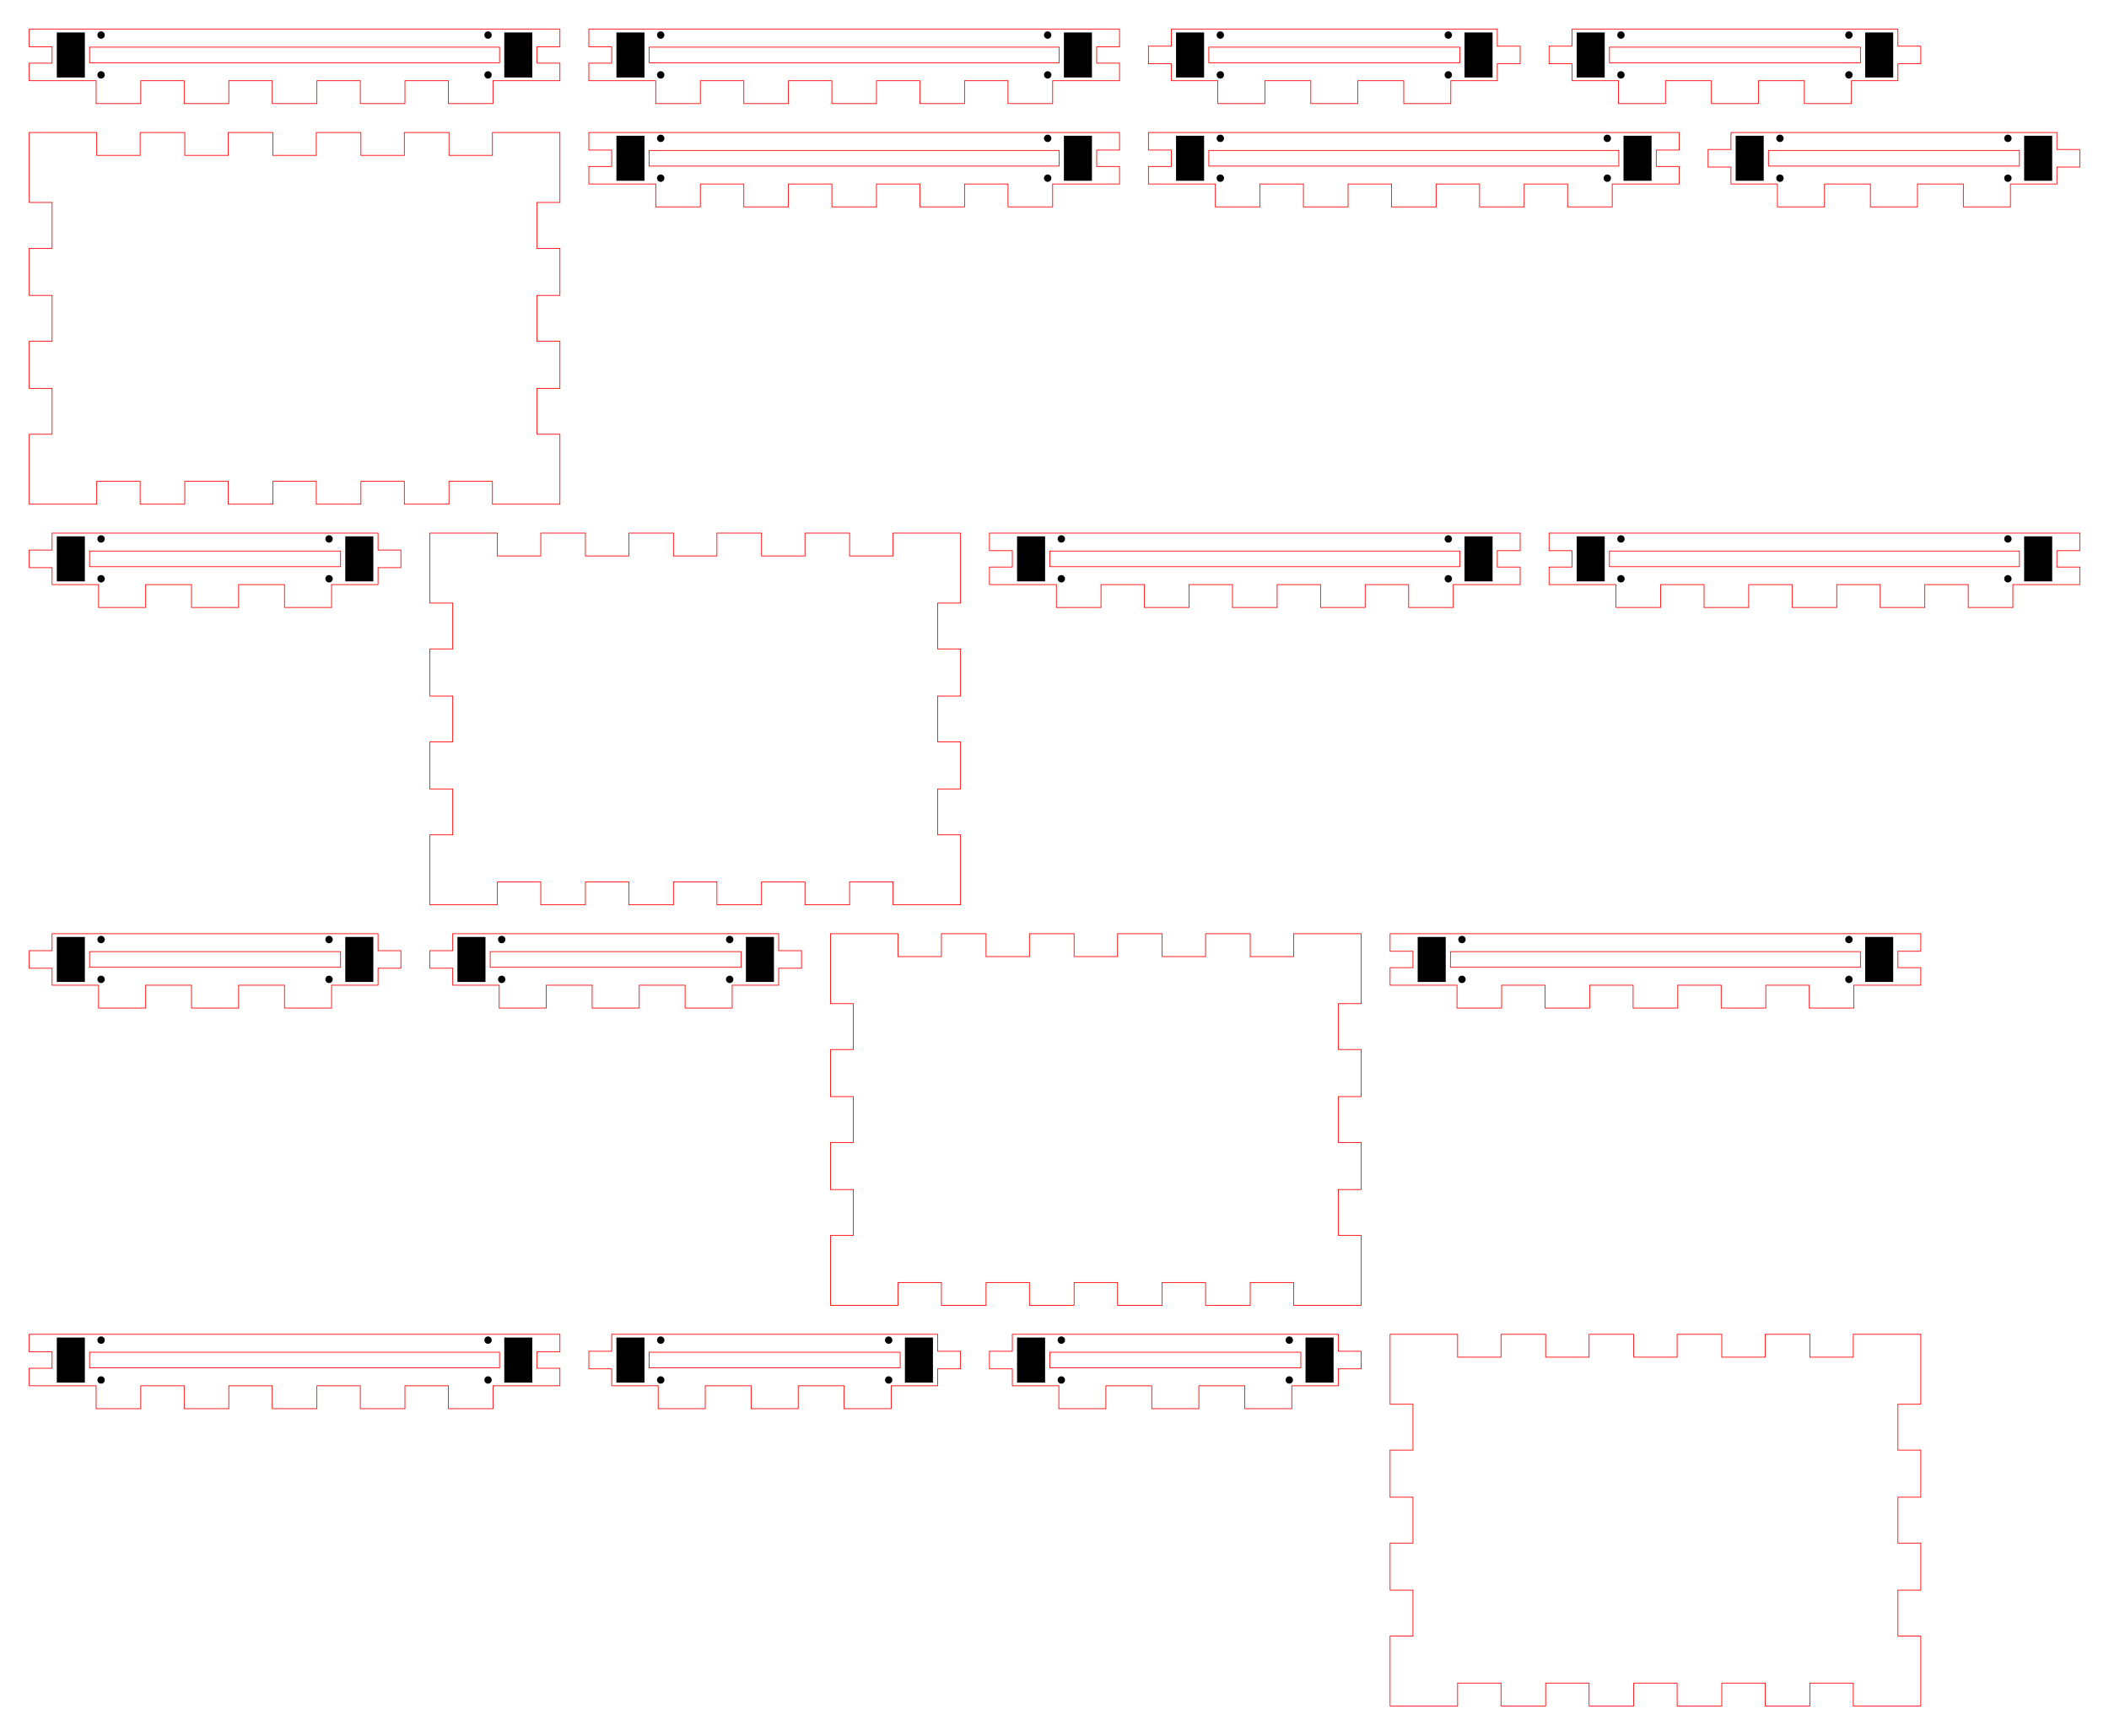
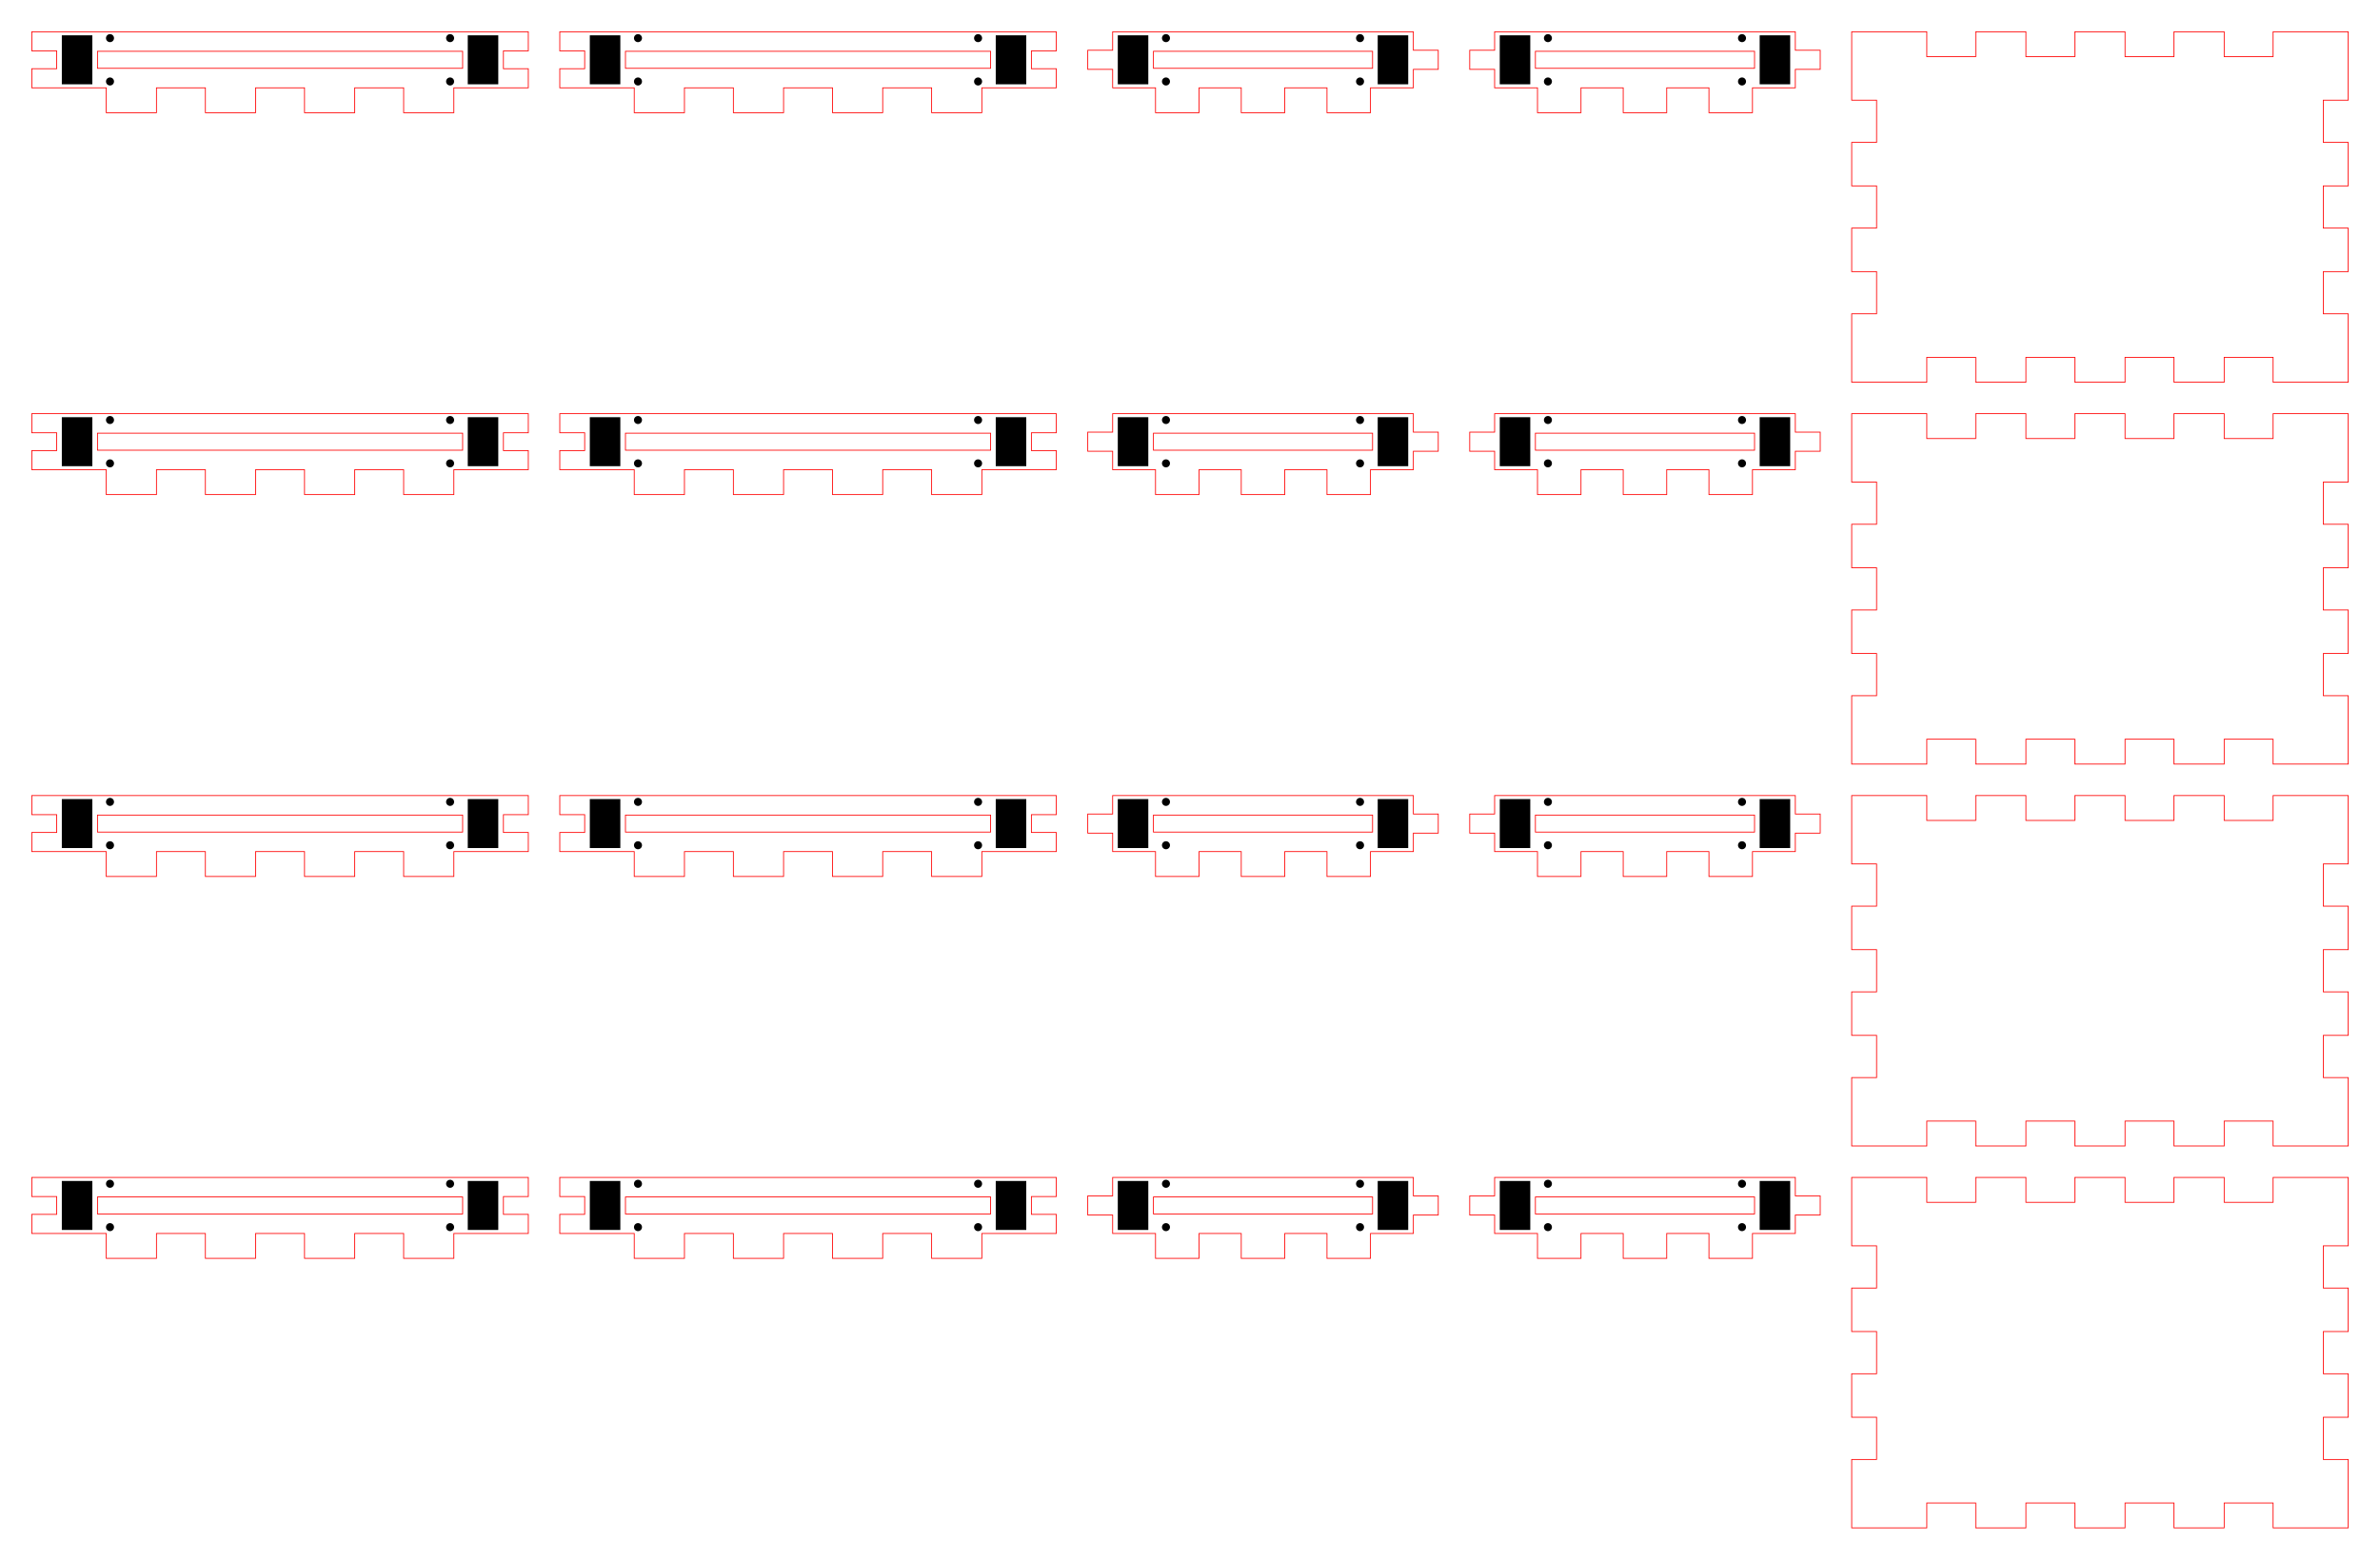
- <svg xmlns="http://www.w3.org/2000/svg" width="285.828mm" height="235.184mm" viewBox="0 0 285.828 235.184">
+ <svg xmlns="http://www.w3.org/2000/svg" width="296.413mm" height="194.284mm" viewBox="0 0 296.413 194.284">
  <g id="RASTER" class="layer-raster" fill="#000000" fill-rule="nonzero" stroke="none">
    <g class="piece" data-piece="crate-CRUMBLE-front">
      <path d="M7.7 4.4L11.5 4.4L11.5 10.5L7.7 10.5Z" />
-       <path d="M68.344 4.4L72.144 4.4L72.144 10.5L68.344 10.5Z" />
+       <path d="M58.257 4.4L62.057 4.4L62.057 10.5L58.257 10.5Z" />
      <circle cx="13.7" cy="4.75" r="0.5" />
-       <circle cx="66.144" cy="4.75" r="0.5" />
+       <circle cx="56.057" cy="4.75" r="0.5" />
      <circle cx="13.7" cy="10.15" r="0.5" />
-       <circle cx="66.144" cy="10.15" r="0.5" />
+       <circle cx="56.057" cy="10.15" r="0.5" />
    </g>
    <g class="piece" data-piece="crate-CRUMBLE-back">
-       <path d="M83.544 4.4L87.344 4.4L87.344 10.5L83.544 10.5Z" />
-       <path d="M144.188 4.4L147.988 4.4L147.988 10.5L144.188 10.5Z" />
-       <circle cx="89.544" cy="4.75" r="0.5" />
-       <circle cx="141.988" cy="4.75" r="0.5" />
-       <circle cx="89.544" cy="10.15" r="0.5" />
-       <circle cx="141.988" cy="10.15" r="0.5" />
+       <path d="M73.457 4.4L77.257 4.4L77.257 10.5L73.457 10.5Z" />
+       <path d="M124.014 4.4L127.814 4.4L127.814 10.5L124.014 10.5Z" />
+       <circle cx="79.457" cy="4.75" r="0.5" />
+       <circle cx="121.814" cy="4.75" r="0.5" />
+       <circle cx="79.457" cy="10.15" r="0.5" />
+       <circle cx="121.814" cy="10.15" r="0.5" />
    </g>
    <g class="piece" data-piece="crate-CRUMBLE-side-1">
-       <path d="M159.388 4.4L163.188 4.4L163.188 10.5L159.388 10.5Z" />
-       <path d="M198.484 4.4L202.284 4.4L202.284 10.5L198.484 10.5Z" />
-       <circle cx="165.388" cy="4.75" r="0.5" />
-       <circle cx="196.284" cy="4.75" r="0.5" />
-       <circle cx="165.388" cy="10.15" r="0.5" />
-       <circle cx="196.284" cy="10.15" r="0.5" />
+       <path d="M139.214 4.4L143.014 4.4L143.014 10.5L139.214 10.5Z" />
+       <path d="M171.585 4.4L175.385 4.4L175.385 10.5L171.585 10.5Z" />
+       <circle cx="145.214" cy="4.75" r="0.5" />
+       <circle cx="169.385" cy="4.75" r="0.5" />
+       <circle cx="145.214" cy="10.15" r="0.5" />
+       <circle cx="169.385" cy="10.15" r="0.5" />
    </g>
    <g class="piece" data-piece="crate-CRUMBLE-side-2">
-       <path d="M213.684 4.4L217.484 4.4L217.484 10.5L213.684 10.5Z" />
-       <path d="M252.78 4.4L256.58 4.4L256.58 10.5L252.78 10.5Z" />
-       <circle cx="219.684" cy="4.75" r="0.5" />
-       <circle cx="250.58" cy="4.75" r="0.5" />
-       <circle cx="219.684" cy="10.15" r="0.5" />
-       <circle cx="250.58" cy="10.15" r="0.5" />
+       <path d="M186.785 4.4L190.585 4.4L190.585 10.5L186.785 10.5Z" />
+       <path d="M219.156 4.4L222.956 4.4L222.956 10.5L219.156 10.5Z" />
+       <circle cx="192.785" cy="4.75" r="0.5" />
+       <circle cx="216.956" cy="4.75" r="0.5" />
+       <circle cx="192.785" cy="10.15" r="0.5" />
+       <circle cx="216.956" cy="10.15" r="0.5" />
    </g>
    <g class="piece" data-piece="crate-BISCOTTI-front">
-       <path d="M83.544 18.4L87.344 18.4L87.344 24.5L83.544 24.5Z" />
-       <path d="M144.188 18.4L147.988 18.4L147.988 24.5L144.188 24.5Z" />
-       <circle cx="89.544" cy="18.75" r="0.5" />
-       <circle cx="141.988" cy="18.75" r="0.5" />
-       <circle cx="89.544" cy="24.15" r="0.5" />
-       <circle cx="141.988" cy="24.15" r="0.5" />
+       <path d="M7.7 51.971L11.5 51.971L11.5 58.071L7.7 58.071Z" />
+       <path d="M58.257 51.971L62.057 51.971L62.057 58.071L58.257 58.071Z" />
+       <circle cx="13.7" cy="52.321" r="0.5" />
+       <circle cx="56.057" cy="52.321" r="0.5" />
+       <circle cx="13.7" cy="57.721" r="0.5" />
+       <circle cx="56.057" cy="57.721" r="0.5" />
    </g>
    <g class="piece" data-piece="crate-BISCOTTI-back">
-       <path d="M159.388 18.4L163.188 18.4L163.188 24.5L159.388 24.5Z" />
-       <path d="M220.032 18.4L223.832 18.4L223.832 24.5L220.032 24.5Z" />
-       <circle cx="165.388" cy="18.75" r="0.5" />
-       <circle cx="217.832" cy="18.75" r="0.5" />
-       <circle cx="165.388" cy="24.15" r="0.5" />
-       <circle cx="217.832" cy="24.15" r="0.5" />
+       <path d="M73.457 51.971L77.257 51.971L77.257 58.071L73.457 58.071Z" />
+       <path d="M124.014 51.971L127.814 51.971L127.814 58.071L124.014 58.071Z" />
+       <circle cx="79.457" cy="52.321" r="0.5" />
+       <circle cx="121.814" cy="52.321" r="0.5" />
+       <circle cx="79.457" cy="57.721" r="0.5" />
+       <circle cx="121.814" cy="57.721" r="0.5" />
    </g>
    <g class="piece" data-piece="crate-BISCOTTI-side-1">
-       <path d="M235.232 18.4L239.032 18.4L239.032 24.5L235.232 24.5Z" />
-       <path d="M274.328 18.4L278.128 18.4L278.128 24.5L274.328 24.5Z" />
-       <circle cx="241.232" cy="18.75" r="0.5" />
-       <circle cx="272.128" cy="18.75" r="0.5" />
-       <circle cx="241.232" cy="24.15" r="0.5" />
-       <circle cx="272.128" cy="24.15" r="0.5" />
+       <path d="M139.214 51.971L143.014 51.971L143.014 58.071L139.214 58.071Z" />
+       <path d="M171.585 51.971L175.385 51.971L175.385 58.071L171.585 58.071Z" />
+       <circle cx="145.214" cy="52.321" r="0.5" />
+       <circle cx="169.385" cy="52.321" r="0.5" />
+       <circle cx="145.214" cy="57.721" r="0.5" />
+       <circle cx="169.385" cy="57.721" r="0.5" />
    </g>
    <g class="piece" data-piece="crate-BISCOTTI-side-2">
-       <path d="M7.7 72.696L11.5 72.696L11.5 78.796L7.7 78.796Z" />
-       <path d="M46.796 72.696L50.596 72.696L50.596 78.796L46.796 78.796Z" />
-       <circle cx="13.7" cy="73.046" r="0.5" />
-       <circle cx="44.596" cy="73.046" r="0.5" />
-       <circle cx="13.7" cy="78.446" r="0.5" />
-       <circle cx="44.596" cy="78.446" r="0.5" />
+       <path d="M186.785 51.971L190.585 51.971L190.585 58.071L186.785 58.071Z" />
+       <path d="M219.156 51.971L222.956 51.971L222.956 58.071L219.156 58.071Z" />
+       <circle cx="192.785" cy="52.321" r="0.5" />
+       <circle cx="216.956" cy="52.321" r="0.5" />
+       <circle cx="192.785" cy="57.721" r="0.5" />
+       <circle cx="216.956" cy="57.721" r="0.5" />
    </g>
    <g class="piece" data-piece="crate-GINGERSNAP-front">
-       <path d="M137.84 72.696L141.64 72.696L141.64 78.796L137.84 78.796Z" />
-       <path d="M198.484 72.696L202.284 72.696L202.284 78.796L198.484 78.796Z" />
-       <circle cx="143.84" cy="73.046" r="0.5" />
-       <circle cx="196.284" cy="73.046" r="0.5" />
-       <circle cx="143.84" cy="78.446" r="0.5" />
-       <circle cx="196.284" cy="78.446" r="0.5" />
+       <path d="M7.7 99.542L11.5 99.542L11.5 105.642L7.7 105.642Z" />
+       <path d="M58.257 99.542L62.057 99.542L62.057 105.642L58.257 105.642Z" />
+       <circle cx="13.7" cy="99.892" r="0.5" />
+       <circle cx="56.057" cy="99.892" r="0.5" />
+       <circle cx="13.7" cy="105.292" r="0.5" />
+       <circle cx="56.057" cy="105.292" r="0.5" />
    </g>
    <g class="piece" data-piece="crate-GINGERSNAP-back">
-       <path d="M213.684 72.696L217.484 72.696L217.484 78.796L213.684 78.796Z" />
-       <path d="M274.328 72.696L278.128 72.696L278.128 78.796L274.328 78.796Z" />
-       <circle cx="219.684" cy="73.046" r="0.5" />
-       <circle cx="272.128" cy="73.046" r="0.5" />
-       <circle cx="219.684" cy="78.446" r="0.5" />
-       <circle cx="272.128" cy="78.446" r="0.5" />
+       <path d="M73.457 99.542L77.257 99.542L77.257 105.642L73.457 105.642Z" />
+       <path d="M124.014 99.542L127.814 99.542L127.814 105.642L124.014 105.642Z" />
+       <circle cx="79.457" cy="99.892" r="0.5" />
+       <circle cx="121.814" cy="99.892" r="0.5" />
+       <circle cx="79.457" cy="105.292" r="0.5" />
+       <circle cx="121.814" cy="105.292" r="0.5" />
    </g>
    <g class="piece" data-piece="crate-GINGERSNAP-side-1">
-       <path d="M7.7 126.992L11.5 126.992L11.5 133.092L7.7 133.092Z" />
-       <path d="M46.796 126.992L50.596 126.992L50.596 133.092L46.796 133.092Z" />
-       <circle cx="13.7" cy="127.342" r="0.5" />
-       <circle cx="44.596" cy="127.342" r="0.5" />
-       <circle cx="13.7" cy="132.742" r="0.5" />
-       <circle cx="44.596" cy="132.742" r="0.5" />
+       <path d="M139.214 99.542L143.014 99.542L143.014 105.642L139.214 105.642Z" />
+       <path d="M171.585 99.542L175.385 99.542L175.385 105.642L171.585 105.642Z" />
+       <circle cx="145.214" cy="99.892" r="0.5" />
+       <circle cx="169.385" cy="99.892" r="0.5" />
+       <circle cx="145.214" cy="105.292" r="0.5" />
+       <circle cx="169.385" cy="105.292" r="0.5" />
    </g>
    <g class="piece" data-piece="crate-GINGERSNAP-side-2">
-       <path d="M61.996 126.992L65.796 126.992L65.796 133.092L61.996 133.092Z" />
-       <path d="M101.092 126.992L104.892 126.992L104.892 133.092L101.092 133.092Z" />
-       <circle cx="67.996" cy="127.342" r="0.5" />
-       <circle cx="98.892" cy="127.342" r="0.5" />
-       <circle cx="67.996" cy="132.742" r="0.5" />
-       <circle cx="98.892" cy="132.742" r="0.5" />
+       <path d="M186.785 99.542L190.585 99.542L190.585 105.642L186.785 105.642Z" />
+       <path d="M219.156 99.542L222.956 99.542L222.956 105.642L219.156 105.642Z" />
+       <circle cx="192.785" cy="99.892" r="0.5" />
+       <circle cx="216.956" cy="99.892" r="0.5" />
+       <circle cx="192.785" cy="105.292" r="0.5" />
+       <circle cx="216.956" cy="105.292" r="0.5" />
    </g>
    <g class="piece" data-piece="crate-SHORTBREAD-front">
-       <path d="M192.136 126.992L195.936 126.992L195.936 133.092L192.136 133.092Z" />
-       <path d="M252.78 126.992L256.58 126.992L256.58 133.092L252.78 133.092Z" />
-       <circle cx="198.136" cy="127.342" r="0.5" />
-       <circle cx="250.58" cy="127.342" r="0.5" />
-       <circle cx="198.136" cy="132.742" r="0.5" />
-       <circle cx="250.58" cy="132.742" r="0.5" />
+       <path d="M7.7 147.113L11.5 147.113L11.5 153.213L7.7 153.213Z" />
+       <path d="M58.257 147.113L62.057 147.113L62.057 153.213L58.257 153.213Z" />
+       <circle cx="13.7" cy="147.463" r="0.5" />
+       <circle cx="56.057" cy="147.463" r="0.5" />
+       <circle cx="13.7" cy="152.863" r="0.5" />
+       <circle cx="56.057" cy="152.863" r="0.5" />
    </g>
    <g class="piece" data-piece="crate-SHORTBREAD-back">
-       <path d="M7.7 181.288L11.5 181.288L11.5 187.388L7.7 187.388Z" />
-       <path d="M68.344 181.288L72.144 181.288L72.144 187.388L68.344 187.388Z" />
-       <circle cx="13.7" cy="181.638" r="0.5" />
-       <circle cx="66.144" cy="181.638" r="0.5" />
-       <circle cx="13.7" cy="187.038" r="0.5" />
-       <circle cx="66.144" cy="187.038" r="0.5" />
+       <path d="M73.457 147.113L77.257 147.113L77.257 153.213L73.457 153.213Z" />
+       <path d="M124.014 147.113L127.814 147.113L127.814 153.213L124.014 153.213Z" />
+       <circle cx="79.457" cy="147.463" r="0.5" />
+       <circle cx="121.814" cy="147.463" r="0.5" />
+       <circle cx="79.457" cy="152.863" r="0.5" />
+       <circle cx="121.814" cy="152.863" r="0.5" />
    </g>
    <g class="piece" data-piece="crate-SHORTBREAD-side-1">
-       <path d="M83.544 181.288L87.344 181.288L87.344 187.388L83.544 187.388Z" />
-       <path d="M122.64 181.288L126.44 181.288L126.44 187.388L122.64 187.388Z" />
-       <circle cx="89.544" cy="181.638" r="0.5" />
-       <circle cx="120.44" cy="181.638" r="0.5" />
-       <circle cx="89.544" cy="187.038" r="0.5" />
-       <circle cx="120.44" cy="187.038" r="0.5" />
+       <path d="M139.214 147.113L143.014 147.113L143.014 153.213L139.214 153.213Z" />
+       <path d="M171.585 147.113L175.385 147.113L175.385 153.213L171.585 153.213Z" />
+       <circle cx="145.214" cy="147.463" r="0.5" />
+       <circle cx="169.385" cy="147.463" r="0.5" />
+       <circle cx="145.214" cy="152.863" r="0.5" />
+       <circle cx="169.385" cy="152.863" r="0.5" />
    </g>
    <g class="piece" data-piece="crate-SHORTBREAD-side-2">
-       <path d="M137.84 181.288L141.64 181.288L141.64 187.388L137.84 187.388Z" />
-       <path d="M176.936 181.288L180.736 181.288L180.736 187.388L176.936 187.388Z" />
-       <circle cx="143.84" cy="181.638" r="0.5" />
-       <circle cx="174.736" cy="181.638" r="0.5" />
-       <circle cx="143.84" cy="187.038" r="0.5" />
-       <circle cx="174.736" cy="187.038" r="0.5" />
+       <path d="M186.785 147.113L190.585 147.113L190.585 153.213L186.785 153.213Z" />
+       <path d="M219.156 147.113L222.956 147.113L222.956 153.213L219.156 153.213Z" />
+       <circle cx="192.785" cy="147.463" r="0.5" />
+       <circle cx="216.956" cy="147.463" r="0.5" />
+       <circle cx="192.785" cy="152.863" r="0.5" />
+       <circle cx="216.956" cy="152.863" r="0.5" />
    </g>
  </g>
  <g id="CUT" class="layer-cut" fill="none" stroke="#ff0000" stroke-width="0.1">
    <g class="piece" data-piece="crate-CRUMBLE-front">
-       <path d="M7.1 3.96L72.744 3.96L75.884 3.96L75.884 6.34L72.784 6.34L72.784 8.56L75.884 8.56L75.884 10.94L72.744 10.94L66.816 10.94L66.816 14.04L60.769 14.04L60.769 10.94L54.881 10.94L54.881 14.04L48.833 14.04L48.833 10.94L42.946 10.94L42.946 14.04L36.898 14.04L36.898 10.94L31.011 10.94L31.011 14.04L24.963 14.04L24.963 10.94L19.075 10.94L19.075 14.04L13.028 14.04L13.028 10.94L7.1 10.94L3.96 10.94L3.96 8.56L7.06 8.56L7.06 6.34L3.96 6.34L3.96 3.96Z" />
-       <path d="M12.14 6.39L67.704 6.39L67.704 8.51L12.14 8.51Z" />
+       <path d="M7.1 3.96L62.657 3.96L65.797 3.96L65.797 6.34L62.697 6.34L62.697 8.56L65.797 8.56L65.797 10.94L62.657 10.94L56.524 10.94L56.524 14.04L50.271 14.04L50.271 10.94L44.178 10.94L44.178 14.04L37.925 14.04L37.925 10.94L31.832 10.94L31.832 14.04L25.579 14.04L25.579 10.94L19.486 10.94L19.486 14.04L13.233 14.04L13.233 10.94L7.1 10.94L3.96 10.94L3.96 8.56L7.06 8.56L7.06 6.34L3.96 6.34L3.96 3.96Z" />
+       <path d="M12.14 6.39L57.617 6.39L57.617 8.51L12.14 8.51Z" />
    </g>
    <g class="piece" data-piece="crate-CRUMBLE-back">
-       <path d="M82.944 3.96L148.588 3.96L151.728 3.96L151.728 6.34L148.628 6.34L148.628 8.56L151.728 8.56L151.728 10.94L148.588 10.94L142.66 10.94L142.66 14.04L136.613 14.04L136.613 10.94L130.725 10.94L130.725 14.04L124.677 14.04L124.677 10.94L118.79 10.94L118.79 14.04L112.742 14.04L112.742 10.94L106.855 10.94L106.855 14.04L100.807 14.04L100.807 10.94L94.919 10.94L94.919 14.04L88.872 14.04L88.872 10.94L82.944 10.94L79.804 10.94L79.804 8.56L82.904 8.56L82.904 6.34L79.804 6.34L79.804 3.96Z" />
-       <path d="M87.984 6.39L143.548 6.39L143.548 8.51L87.984 8.51Z" />
+       <path d="M72.857 3.96L128.414 3.96L131.554 3.96L131.554 6.34L128.454 6.34L128.454 8.56L131.554 8.56L131.554 10.94L128.414 10.94L122.281 10.94L122.281 14.04L116.028 14.04L116.028 10.94L109.935 10.94L109.935 14.04L103.682 14.04L103.682 10.94L97.589 10.94L97.589 14.04L91.336 14.04L91.336 10.94L85.243 10.94L85.243 14.04L78.99 14.04L78.99 10.94L72.857 10.94L69.717 10.94L69.717 8.56L72.817 8.56L72.817 6.34L69.717 6.34L69.717 3.96Z" />
+       <path d="M77.897 6.39L123.374 6.39L123.374 8.51L77.897 8.51Z" />
    </g>
    <g class="piece" data-piece="crate-CRUMBLE-side-1">
-       <path d="M158.748 3.96L202.924 3.96L202.924 6.26L206.024 6.26L206.024 8.64L202.924 8.64L202.924 10.94L196.625 10.94L196.625 14.04L190.245 14.04L190.245 10.94L184.026 10.94L184.026 14.04L177.646 14.04L177.646 10.94L171.427 10.94L171.427 14.04L165.047 14.04L165.047 10.94L158.748 10.94L158.748 8.64L155.648 8.64L155.648 6.26L158.748 6.26Z" />
-       <path d="M163.828 6.39L197.844 6.39L197.844 8.51L163.828 8.51Z" />
+       <path d="M138.574 3.96L176.025 3.96L176.025 6.26L179.125 6.26L179.125 8.64L176.025 8.64L176.025 10.94L170.686 10.94L170.686 14.04L165.268 14.04L165.268 10.94L160.009 10.94L160.009 14.04L154.59 14.04L154.59 10.94L149.331 10.94L149.331 14.04L143.913 14.04L143.913 10.94L138.574 10.94L138.574 8.64L135.474 8.64L135.474 6.26L138.574 6.26Z" />
+       <path d="M143.654 6.39L170.945 6.39L170.945 8.51L143.654 8.51Z" />
    </g>
    <g class="piece" data-piece="crate-CRUMBLE-side-2">
-       <path d="M213.044 3.96L257.22 3.96L257.22 6.26L260.32 6.26L260.32 8.64L257.22 8.64L257.22 10.94L250.921 10.94L250.921 14.04L244.541 14.04L244.541 10.94L238.322 10.94L238.322 14.04L231.942 14.04L231.942 10.94L225.723 10.94L225.723 14.04L219.343 14.04L219.343 10.94L213.044 10.94L213.044 8.64L209.944 8.64L209.944 6.26L213.044 6.26Z" />
-       <path d="M218.124 6.39L252.14 6.39L252.14 8.51L218.124 8.51Z" />
+       <path d="M186.145 3.96L223.596 3.96L223.596 6.26L226.696 6.26L226.696 8.64L223.596 8.64L223.596 10.94L218.257 10.94L218.257 14.04L212.839 14.04L212.839 10.94L207.58 10.94L207.58 14.04L202.161 14.04L202.161 10.94L196.902 10.94L196.902 14.04L191.484 14.04L191.484 10.94L186.145 10.94L186.145 8.64L183.045 8.64L183.045 6.26L186.145 6.26Z" />
+       <path d="M191.225 6.39L218.516 6.39L218.516 8.51L191.225 8.51Z" />
    </g>
    <g class="piece" data-piece="crate-CRUMBLE-base">
-       <path d="M3.96 17.96L7.1 17.96L13.108 17.96L13.108 21.06L18.995 21.06L18.995 17.96L25.043 17.96L25.043 21.06L30.931 21.06L30.931 17.96L36.978 17.96L36.978 21.06L42.866 21.06L42.866 17.96L48.913 17.96L48.913 21.06L54.801 21.06L54.801 17.96L60.849 17.96L60.849 21.06L66.736 21.06L66.736 17.96L72.744 17.96L75.884 17.96L75.884 21.1L75.884 27.439L72.784 27.439L72.784 33.659L75.884 33.659L75.884 40.038L72.784 40.038L72.784 46.258L75.884 46.258L75.884 52.637L72.784 52.637L72.784 58.857L75.884 58.857L75.884 65.196L75.884 68.336L72.744 68.336L66.736 68.336L66.736 65.236L60.849 65.236L60.849 68.336L54.801 68.336L54.801 65.236L48.913 65.236L48.913 68.336L42.866 68.336L42.866 65.236L36.978 65.236L36.978 68.336L30.931 68.336L30.931 65.236L25.043 65.236L25.043 68.336L18.995 68.336L18.995 65.236L13.108 65.236L13.108 68.336L7.1 68.336L3.96 68.336L3.96 65.196L3.96 58.857L7.06 58.857L7.06 52.637L3.96 52.637L3.96 46.258L7.06 46.258L7.06 40.038L3.96 40.038L3.96 33.659L7.06 33.659L7.06 27.439L3.96 27.439L3.96 21.1Z" />
+       <path d="M230.616 3.96L233.756 3.96L239.969 3.96L239.969 7.06L246.062 7.06L246.062 3.96L252.315 3.96L252.315 7.06L258.408 7.06L258.408 3.96L264.661 3.96L264.661 7.06L270.754 7.06L270.754 3.96L277.007 3.96L277.007 7.06L283.1 7.06L283.1 3.96L289.313 3.96L292.453 3.96L292.453 7.1L292.453 12.479L289.353 12.479L289.353 17.737L292.453 17.737L292.453 23.156L289.353 23.156L289.353 28.415L292.453 28.415L292.453 33.834L289.353 33.834L289.353 39.092L292.453 39.092L292.453 44.471L292.453 47.611L289.313 47.611L283.1 47.611L283.1 44.511L277.007 44.511L277.007 47.611L270.754 47.611L270.754 44.511L264.661 44.511L264.661 47.611L258.408 47.611L258.408 44.511L252.315 44.511L252.315 47.611L246.062 47.611L246.062 44.511L239.969 44.511L239.969 47.611L233.756 47.611L230.616 47.611L230.616 44.471L230.616 39.092L233.716 39.092L233.716 33.834L230.616 33.834L230.616 28.415L233.716 28.415L233.716 23.156L230.616 23.156L230.616 17.737L233.716 17.737L233.716 12.479L230.616 12.479L230.616 7.1Z" />
    </g>
    <g class="piece" data-piece="crate-BISCOTTI-front">
-       <path d="M82.944 17.96L148.588 17.96L151.728 17.96L151.728 20.34L148.628 20.34L148.628 22.56L151.728 22.56L151.728 24.94L148.588 24.94L142.66 24.94L142.66 28.04L136.613 28.04L136.613 24.94L130.725 24.94L130.725 28.04L124.677 28.04L124.677 24.94L118.79 24.94L118.79 28.04L112.742 28.04L112.742 24.94L106.855 24.94L106.855 28.04L100.807 28.04L100.807 24.94L94.919 24.94L94.919 28.04L88.872 28.04L88.872 24.94L82.944 24.94L79.804 24.94L79.804 22.56L82.904 22.56L82.904 20.34L79.804 20.34L79.804 17.96Z" />
-       <path d="M87.984 20.39L143.548 20.39L143.548 22.51L87.984 22.51Z" />
+       <path d="M7.1 51.531L62.657 51.531L65.797 51.531L65.797 53.911L62.697 53.911L62.697 56.131L65.797 56.131L65.797 58.511L62.657 58.511L56.524 58.511L56.524 61.611L50.271 61.611L50.271 58.511L44.178 58.511L44.178 61.611L37.925 61.611L37.925 58.511L31.832 58.511L31.832 61.611L25.579 61.611L25.579 58.511L19.486 58.511L19.486 61.611L13.233 61.611L13.233 58.511L7.1 58.511L3.96 58.511L3.96 56.131L7.06 56.131L7.06 53.911L3.96 53.911L3.96 51.531Z" />
+       <path d="M12.14 53.961L57.617 53.961L57.617 56.081L12.14 56.081Z" />
    </g>
    <g class="piece" data-piece="crate-BISCOTTI-back">
-       <path d="M158.788 17.96L224.432 17.96L227.572 17.96L227.572 20.34L224.472 20.34L224.472 22.56L227.572 22.56L227.572 24.94L224.432 24.94L218.504 24.94L218.504 28.04L212.457 28.04L212.457 24.94L206.569 24.94L206.569 28.04L200.521 28.04L200.521 24.94L194.634 24.94L194.634 28.04L188.586 28.04L188.586 24.94L182.699 24.94L182.699 28.04L176.651 28.04L176.651 24.94L170.763 24.94L170.763 28.04L164.716 28.04L164.716 24.94L158.788 24.94L155.648 24.94L155.648 22.56L158.748 22.56L158.748 20.34L155.648 20.34L155.648 17.96Z" />
-       <path d="M163.828 20.39L219.392 20.39L219.392 22.51L163.828 22.51Z" />
+       <path d="M72.857 51.531L128.414 51.531L131.554 51.531L131.554 53.911L128.454 53.911L128.454 56.131L131.554 56.131L131.554 58.511L128.414 58.511L122.281 58.511L122.281 61.611L116.028 61.611L116.028 58.511L109.935 58.511L109.935 61.611L103.682 61.611L103.682 58.511L97.589 58.511L97.589 61.611L91.336 61.611L91.336 58.511L85.243 58.511L85.243 61.611L78.99 61.611L78.99 58.511L72.857 58.511L69.717 58.511L69.717 56.131L72.817 56.131L72.817 53.911L69.717 53.911L69.717 51.531Z" />
+       <path d="M77.897 53.961L123.374 53.961L123.374 56.081L77.897 56.081Z" />
    </g>
    <g class="piece" data-piece="crate-BISCOTTI-side-1">
-       <path d="M234.592 17.96L278.768 17.96L278.768 20.26L281.868 20.26L281.868 22.64L278.768 22.64L278.768 24.94L272.469 24.94L272.469 28.04L266.089 28.04L266.089 24.94L259.87 24.94L259.87 28.04L253.49 28.04L253.49 24.94L247.271 24.94L247.271 28.04L240.891 28.04L240.891 24.94L234.592 24.94L234.592 22.64L231.492 22.64L231.492 20.26L234.592 20.26Z" />
-       <path d="M239.672 20.39L273.688 20.39L273.688 22.51L239.672 22.51Z" />
+       <path d="M138.574 51.531L176.025 51.531L176.025 53.831L179.125 53.831L179.125 56.211L176.025 56.211L176.025 58.511L170.686 58.511L170.686 61.611L165.268 61.611L165.268 58.511L160.009 58.511L160.009 61.611L154.59 61.611L154.59 58.511L149.331 58.511L149.331 61.611L143.913 61.611L143.913 58.511L138.574 58.511L138.574 56.211L135.474 56.211L135.474 53.831L138.574 53.831Z" />
+       <path d="M143.654 53.961L170.945 53.961L170.945 56.081L143.654 56.081Z" />
    </g>
    <g class="piece" data-piece="crate-BISCOTTI-side-2">
-       <path d="M7.06 72.256L51.236 72.256L51.236 74.556L54.336 74.556L54.336 76.936L51.236 76.936L51.236 79.236L44.937 79.236L44.937 82.336L38.557 82.336L38.557 79.236L32.338 79.236L32.338 82.336L25.958 82.336L25.958 79.236L19.739 79.236L19.739 82.336L13.359 82.336L13.359 79.236L7.06 79.236L7.06 76.936L3.96 76.936L3.96 74.556L7.06 74.556Z" />
-       <path d="M12.14 74.686L46.156 74.686L46.156 76.806L12.14 76.806Z" />
+       <path d="M186.145 51.531L223.596 51.531L223.596 53.831L226.696 53.831L226.696 56.211L223.596 56.211L223.596 58.511L218.257 58.511L218.257 61.611L212.839 61.611L212.839 58.511L207.58 58.511L207.58 61.611L202.161 61.611L202.161 58.511L196.902 58.511L196.902 61.611L191.484 61.611L191.484 58.511L186.145 58.511L186.145 56.211L183.045 56.211L183.045 53.831L186.145 53.831Z" />
+       <path d="M191.225 53.961L218.516 53.961L218.516 56.081L191.225 56.081Z" />
    </g>
    <g class="piece" data-piece="crate-BISCOTTI-base">
-       <path d="M58.256 72.256L61.396 72.256L67.404 72.256L67.404 75.356L73.291 75.356L73.291 72.256L79.339 72.256L79.339 75.356L85.227 75.356L85.227 72.256L91.274 72.256L91.274 75.356L97.162 75.356L97.162 72.256L103.209 72.256L103.209 75.356L109.097 75.356L109.097 72.256L115.145 72.256L115.145 75.356L121.032 75.356L121.032 72.256L127.04 72.256L130.18 72.256L130.18 75.396L130.18 81.735L127.08 81.735L127.08 87.955L130.18 87.955L130.18 94.334L127.08 94.334L127.08 100.554L130.18 100.554L130.18 106.933L127.08 106.933L127.08 113.153L130.18 113.153L130.18 119.492L130.18 122.632L127.04 122.632L121.032 122.632L121.032 119.532L115.145 119.532L115.145 122.632L109.097 122.632L109.097 119.532L103.209 119.532L103.209 122.632L97.162 122.632L97.162 119.532L91.274 119.532L91.274 122.632L85.227 122.632L85.227 119.532L79.339 119.532L79.339 122.632L73.291 122.632L73.291 119.532L67.404 119.532L67.404 122.632L61.396 122.632L58.256 122.632L58.256 119.492L58.256 113.153L61.356 113.153L61.356 106.933L58.256 106.933L58.256 100.554L61.356 100.554L61.356 94.334L58.256 94.334L58.256 87.955L61.356 87.955L61.356 81.735L58.256 81.735L58.256 75.396Z" />
+       <path d="M230.616 51.531L233.756 51.531L239.969 51.531L239.969 54.631L246.062 54.631L246.062 51.531L252.315 51.531L252.315 54.631L258.408 54.631L258.408 51.531L264.661 51.531L264.661 54.631L270.754 54.631L270.754 51.531L277.007 51.531L277.007 54.631L283.1 54.631L283.1 51.531L289.313 51.531L292.453 51.531L292.453 54.671L292.453 60.05L289.353 60.05L289.353 65.308L292.453 65.308L292.453 70.727L289.353 70.727L289.353 75.986L292.453 75.986L292.453 81.405L289.353 81.405L289.353 86.663L292.453 86.663L292.453 92.042L292.453 95.182L289.313 95.182L283.1 95.182L283.1 92.082L277.007 92.082L277.007 95.182L270.754 95.182L270.754 92.082L264.661 92.082L264.661 95.182L258.408 95.182L258.408 92.082L252.315 92.082L252.315 95.182L246.062 95.182L246.062 92.082L239.969 92.082L239.969 95.182L233.756 95.182L230.616 95.182L230.616 92.042L230.616 86.663L233.716 86.663L233.716 81.405L230.616 81.405L230.616 75.986L233.716 75.986L233.716 70.727L230.616 70.727L230.616 65.308L233.716 65.308L233.716 60.05L230.616 60.05L230.616 54.671Z" />
    </g>
    <g class="piece" data-piece="crate-GINGERSNAP-front">
-       <path d="M137.24 72.256L202.884 72.256L206.024 72.256L206.024 74.636L202.924 74.636L202.924 76.856L206.024 76.856L206.024 79.236L202.884 79.236L196.956 79.236L196.956 82.336L190.909 82.336L190.909 79.236L185.021 79.236L185.021 82.336L178.973 82.336L178.973 79.236L173.086 79.236L173.086 82.336L167.038 82.336L167.038 79.236L161.151 79.236L161.151 82.336L155.103 82.336L155.103 79.236L149.215 79.236L149.215 82.336L143.168 82.336L143.168 79.236L137.24 79.236L134.1 79.236L134.1 76.856L137.2 76.856L137.2 74.636L134.1 74.636L134.1 72.256Z" />
-       <path d="M142.28 74.686L197.844 74.686L197.844 76.806L142.28 76.806Z" />
+       <path d="M7.1 99.102L62.657 99.102L65.797 99.102L65.797 101.482L62.697 101.482L62.697 103.702L65.797 103.702L65.797 106.082L62.657 106.082L56.524 106.082L56.524 109.182L50.271 109.182L50.271 106.082L44.178 106.082L44.178 109.182L37.925 109.182L37.925 106.082L31.832 106.082L31.832 109.182L25.579 109.182L25.579 106.082L19.486 106.082L19.486 109.182L13.233 109.182L13.233 106.082L7.1 106.082L3.96 106.082L3.96 103.702L7.06 103.702L7.06 101.482L3.96 101.482L3.96 99.102Z" />
+       <path d="M12.14 101.532L57.617 101.532L57.617 103.652L12.14 103.652Z" />
    </g>
    <g class="piece" data-piece="crate-GINGERSNAP-back">
-       <path d="M213.084 72.256L278.728 72.256L281.868 72.256L281.868 74.636L278.768 74.636L278.768 76.856L281.868 76.856L281.868 79.236L278.728 79.236L272.8 79.236L272.8 82.336L266.753 82.336L266.753 79.236L260.865 79.236L260.865 82.336L254.817 82.336L254.817 79.236L248.93 79.236L248.93 82.336L242.882 82.336L242.882 79.236L236.995 79.236L236.995 82.336L230.947 82.336L230.947 79.236L225.059 79.236L225.059 82.336L219.012 82.336L219.012 79.236L213.084 79.236L209.944 79.236L209.944 76.856L213.044 76.856L213.044 74.636L209.944 74.636L209.944 72.256Z" />
-       <path d="M218.124 74.686L273.688 74.686L273.688 76.806L218.124 76.806Z" />
+       <path d="M72.857 99.102L128.414 99.102L131.554 99.102L131.554 101.482L128.454 101.482L128.454 103.702L131.554 103.702L131.554 106.082L128.414 106.082L122.281 106.082L122.281 109.182L116.028 109.182L116.028 106.082L109.935 106.082L109.935 109.182L103.682 109.182L103.682 106.082L97.589 106.082L97.589 109.182L91.336 109.182L91.336 106.082L85.243 106.082L85.243 109.182L78.99 109.182L78.99 106.082L72.857 106.082L69.717 106.082L69.717 103.702L72.817 103.702L72.817 101.482L69.717 101.482L69.717 99.102Z" />
+       <path d="M77.897 101.532L123.374 101.532L123.374 103.652L77.897 103.652Z" />
    </g>
    <g class="piece" data-piece="crate-GINGERSNAP-side-1">
-       <path d="M7.06 126.552L51.236 126.552L51.236 128.852L54.336 128.852L54.336 131.232L51.236 131.232L51.236 133.532L44.937 133.532L44.937 136.632L38.557 136.632L38.557 133.532L32.338 133.532L32.338 136.632L25.958 136.632L25.958 133.532L19.739 133.532L19.739 136.632L13.359 136.632L13.359 133.532L7.06 133.532L7.06 131.232L3.96 131.232L3.96 128.852L7.06 128.852Z" />
-       <path d="M12.14 128.982L46.156 128.982L46.156 131.102L12.14 131.102Z" />
+       <path d="M138.574 99.102L176.025 99.102L176.025 101.402L179.125 101.402L179.125 103.782L176.025 103.782L176.025 106.082L170.686 106.082L170.686 109.182L165.268 109.182L165.268 106.082L160.009 106.082L160.009 109.182L154.59 109.182L154.59 106.082L149.331 106.082L149.331 109.182L143.913 109.182L143.913 106.082L138.574 106.082L138.574 103.782L135.474 103.782L135.474 101.402L138.574 101.402Z" />
+       <path d="M143.654 101.532L170.945 101.532L170.945 103.652L143.654 103.652Z" />
    </g>
    <g class="piece" data-piece="crate-GINGERSNAP-side-2">
-       <path d="M61.356 126.552L105.532 126.552L105.532 128.852L108.632 128.852L108.632 131.232L105.532 131.232L105.532 133.532L99.233 133.532L99.233 136.632L92.853 136.632L92.853 133.532L86.634 133.532L86.634 136.632L80.254 136.632L80.254 133.532L74.035 133.532L74.035 136.632L67.655 136.632L67.655 133.532L61.356 133.532L61.356 131.232L58.256 131.232L58.256 128.852L61.356 128.852Z" />
-       <path d="M66.436 128.982L100.452 128.982L100.452 131.102L66.436 131.102Z" />
+       <path d="M186.145 99.102L223.596 99.102L223.596 101.402L226.696 101.402L226.696 103.782L223.596 103.782L223.596 106.082L218.257 106.082L218.257 109.182L212.839 109.182L212.839 106.082L207.58 106.082L207.58 109.182L202.161 109.182L202.161 106.082L196.902 106.082L196.902 109.182L191.484 109.182L191.484 106.082L186.145 106.082L186.145 103.782L183.045 103.782L183.045 101.402L186.145 101.402Z" />
+       <path d="M191.225 101.532L218.516 101.532L218.516 103.652L191.225 103.652Z" />
    </g>
    <g class="piece" data-piece="crate-GINGERSNAP-base">
-       <path d="M112.552 126.552L115.692 126.552L121.7 126.552L121.7 129.652L127.587 129.652L127.587 126.552L133.635 126.552L133.635 129.652L139.523 129.652L139.523 126.552L145.57 126.552L145.57 129.652L151.458 129.652L151.458 126.552L157.505 126.552L157.505 129.652L163.393 129.652L163.393 126.552L169.441 126.552L169.441 129.652L175.328 129.652L175.328 126.552L181.336 126.552L184.476 126.552L184.476 129.692L184.476 136.031L181.376 136.031L181.376 142.251L184.476 142.251L184.476 148.63L181.376 148.63L181.376 154.85L184.476 154.85L184.476 161.229L181.376 161.229L181.376 167.449L184.476 167.449L184.476 173.788L184.476 176.928L181.336 176.928L175.328 176.928L175.328 173.828L169.441 173.828L169.441 176.928L163.393 176.928L163.393 173.828L157.505 173.828L157.505 176.928L151.458 176.928L151.458 173.828L145.57 173.828L145.57 176.928L139.523 176.928L139.523 173.828L133.635 173.828L133.635 176.928L127.587 176.928L127.587 173.828L121.7 173.828L121.7 176.928L115.692 176.928L112.552 176.928L112.552 173.788L112.552 167.449L115.652 167.449L115.652 161.229L112.552 161.229L112.552 154.85L115.652 154.85L115.652 148.63L112.552 148.63L112.552 142.251L115.652 142.251L115.652 136.031L112.552 136.031L112.552 129.692Z" />
+       <path d="M230.616 99.102L233.756 99.102L239.969 99.102L239.969 102.202L246.062 102.202L246.062 99.102L252.315 99.102L252.315 102.202L258.408 102.202L258.408 99.102L264.661 99.102L264.661 102.202L270.754 102.202L270.754 99.102L277.007 99.102L277.007 102.202L283.1 102.202L283.1 99.102L289.313 99.102L292.453 99.102L292.453 102.242L292.453 107.621L289.353 107.621L289.353 112.879L292.453 112.879L292.453 118.298L289.353 118.298L289.353 123.557L292.453 123.557L292.453 128.976L289.353 128.976L289.353 134.234L292.453 134.234L292.453 139.613L292.453 142.753L289.313 142.753L283.1 142.753L283.1 139.653L277.007 139.653L277.007 142.753L270.754 142.753L270.754 139.653L264.661 139.653L264.661 142.753L258.408 142.753L258.408 139.653L252.315 139.653L252.315 142.753L246.062 142.753L246.062 139.653L239.969 139.653L239.969 142.753L233.756 142.753L230.616 142.753L230.616 139.613L230.616 134.234L233.716 134.234L233.716 128.976L230.616 128.976L230.616 123.557L233.716 123.557L233.716 118.298L230.616 118.298L230.616 112.879L233.716 112.879L233.716 107.621L230.616 107.621L230.616 102.242Z" />
    </g>
    <g class="piece" data-piece="crate-SHORTBREAD-front">
-       <path d="M191.536 126.552L257.18 126.552L260.32 126.552L260.32 128.932L257.22 128.932L257.22 131.152L260.32 131.152L260.32 133.532L257.18 133.532L251.252 133.532L251.252 136.632L245.205 136.632L245.205 133.532L239.317 133.532L239.317 136.632L233.269 136.632L233.269 133.532L227.382 133.532L227.382 136.632L221.334 136.632L221.334 133.532L215.447 133.532L215.447 136.632L209.399 136.632L209.399 133.532L203.511 133.532L203.511 136.632L197.464 136.632L197.464 133.532L191.536 133.532L188.396 133.532L188.396 131.152L191.496 131.152L191.496 128.932L188.396 128.932L188.396 126.552Z" />
-       <path d="M196.576 128.982L252.14 128.982L252.14 131.102L196.576 131.102Z" />
+       <path d="M7.1 146.673L62.657 146.673L65.797 146.673L65.797 149.053L62.697 149.053L62.697 151.273L65.797 151.273L65.797 153.653L62.657 153.653L56.524 153.653L56.524 156.753L50.271 156.753L50.271 153.653L44.178 153.653L44.178 156.753L37.925 156.753L37.925 153.653L31.832 153.653L31.832 156.753L25.579 156.753L25.579 153.653L19.486 153.653L19.486 156.753L13.233 156.753L13.233 153.653L7.1 153.653L3.96 153.653L3.96 151.273L7.06 151.273L7.06 149.053L3.96 149.053L3.96 146.673Z" />
+       <path d="M12.14 149.103L57.617 149.103L57.617 151.223L12.14 151.223Z" />
    </g>
    <g class="piece" data-piece="crate-SHORTBREAD-back">
-       <path d="M7.1 180.848L72.744 180.848L75.884 180.848L75.884 183.228L72.784 183.228L72.784 185.448L75.884 185.448L75.884 187.828L72.744 187.828L66.816 187.828L66.816 190.928L60.769 190.928L60.769 187.828L54.881 187.828L54.881 190.928L48.833 190.928L48.833 187.828L42.946 187.828L42.946 190.928L36.898 190.928L36.898 187.828L31.011 187.828L31.011 190.928L24.963 190.928L24.963 187.828L19.075 187.828L19.075 190.928L13.028 190.928L13.028 187.828L7.1 187.828L3.96 187.828L3.96 185.448L7.06 185.448L7.06 183.228L3.96 183.228L3.96 180.848Z" />
-       <path d="M12.14 183.278L67.704 183.278L67.704 185.398L12.14 185.398Z" />
+       <path d="M72.857 146.673L128.414 146.673L131.554 146.673L131.554 149.053L128.454 149.053L128.454 151.273L131.554 151.273L131.554 153.653L128.414 153.653L122.281 153.653L122.281 156.753L116.028 156.753L116.028 153.653L109.935 153.653L109.935 156.753L103.682 156.753L103.682 153.653L97.589 153.653L97.589 156.753L91.336 156.753L91.336 153.653L85.243 153.653L85.243 156.753L78.99 156.753L78.99 153.653L72.857 153.653L69.717 153.653L69.717 151.273L72.817 151.273L72.817 149.053L69.717 149.053L69.717 146.673Z" />
+       <path d="M77.897 149.103L123.374 149.103L123.374 151.223L77.897 151.223Z" />
    </g>
    <g class="piece" data-piece="crate-SHORTBREAD-side-1">
-       <path d="M82.904 180.848L127.08 180.848L127.08 183.148L130.18 183.148L130.18 185.528L127.08 185.528L127.08 187.828L120.781 187.828L120.781 190.928L114.401 190.928L114.401 187.828L108.182 187.828L108.182 190.928L101.802 190.928L101.802 187.828L95.583 187.828L95.583 190.928L89.203 190.928L89.203 187.828L82.904 187.828L82.904 185.528L79.804 185.528L79.804 183.148L82.904 183.148Z" />
-       <path d="M87.984 183.278L122 183.278L122 185.398L87.984 185.398Z" />
+       <path d="M138.574 146.673L176.025 146.673L176.025 148.973L179.125 148.973L179.125 151.353L176.025 151.353L176.025 153.653L170.686 153.653L170.686 156.753L165.268 156.753L165.268 153.653L160.009 153.653L160.009 156.753L154.59 156.753L154.59 153.653L149.331 153.653L149.331 156.753L143.913 156.753L143.913 153.653L138.574 153.653L138.574 151.353L135.474 151.353L135.474 148.973L138.574 148.973Z" />
+       <path d="M143.654 149.103L170.945 149.103L170.945 151.223L143.654 151.223Z" />
    </g>
    <g class="piece" data-piece="crate-SHORTBREAD-side-2">
-       <path d="M137.2 180.848L181.376 180.848L181.376 183.148L184.476 183.148L184.476 185.528L181.376 185.528L181.376 187.828L175.077 187.828L175.077 190.928L168.697 190.928L168.697 187.828L162.478 187.828L162.478 190.928L156.098 190.928L156.098 187.828L149.879 187.828L149.879 190.928L143.499 190.928L143.499 187.828L137.2 187.828L137.2 185.528L134.1 185.528L134.1 183.148L137.2 183.148Z" />
-       <path d="M142.28 183.278L176.296 183.278L176.296 185.398L142.28 185.398Z" />
+       <path d="M186.145 146.673L223.596 146.673L223.596 148.973L226.696 148.973L226.696 151.353L223.596 151.353L223.596 153.653L218.257 153.653L218.257 156.753L212.839 156.753L212.839 153.653L207.58 153.653L207.58 156.753L202.161 156.753L202.161 153.653L196.902 153.653L196.902 156.753L191.484 156.753L191.484 153.653L186.145 153.653L186.145 151.353L183.045 151.353L183.045 148.973L186.145 148.973Z" />
+       <path d="M191.225 149.103L218.516 149.103L218.516 151.223L191.225 151.223Z" />
    </g>
    <g class="piece" data-piece="crate-SHORTBREAD-base">
-       <path d="M188.396 180.848L191.536 180.848L197.544 180.848L197.544 183.948L203.431 183.948L203.431 180.848L209.479 180.848L209.479 183.948L215.367 183.948L215.367 180.848L221.414 180.848L221.414 183.948L227.302 183.948L227.302 180.848L233.349 180.848L233.349 183.948L239.237 183.948L239.237 180.848L245.285 180.848L245.285 183.948L251.172 183.948L251.172 180.848L257.18 180.848L260.32 180.848L260.32 183.988L260.32 190.327L257.22 190.327L257.22 196.547L260.32 196.547L260.32 202.926L257.22 202.926L257.22 209.146L260.32 209.146L260.32 215.525L257.22 215.525L257.22 221.745L260.32 221.745L260.32 228.084L260.32 231.224L257.18 231.224L251.172 231.224L251.172 228.124L245.285 228.124L245.285 231.224L239.237 231.224L239.237 228.124L233.349 228.124L233.349 231.224L227.302 231.224L227.302 228.124L221.414 228.124L221.414 231.224L215.367 231.224L215.367 228.124L209.479 228.124L209.479 231.224L203.431 231.224L203.431 228.124L197.544 228.124L197.544 231.224L191.536 231.224L188.396 231.224L188.396 228.084L188.396 221.745L191.496 221.745L191.496 215.525L188.396 215.525L188.396 209.146L191.496 209.146L191.496 202.926L188.396 202.926L188.396 196.547L191.496 196.547L191.496 190.327L188.396 190.327L188.396 183.988Z" />
+       <path d="M230.616 146.673L233.756 146.673L239.969 146.673L239.969 149.773L246.062 149.773L246.062 146.673L252.315 146.673L252.315 149.773L258.408 149.773L258.408 146.673L264.661 146.673L264.661 149.773L270.754 149.773L270.754 146.673L277.007 146.673L277.007 149.773L283.1 149.773L283.1 146.673L289.313 146.673L292.453 146.673L292.453 149.813L292.453 155.192L289.353 155.192L289.353 160.45L292.453 160.45L292.453 165.869L289.353 165.869L289.353 171.128L292.453 171.128L292.453 176.547L289.353 176.547L289.353 181.805L292.453 181.805L292.453 187.184L292.453 190.324L289.313 190.324L283.1 190.324L283.1 187.224L277.007 187.224L277.007 190.324L270.754 190.324L270.754 187.224L264.661 187.224L264.661 190.324L258.408 190.324L258.408 187.224L252.315 187.224L252.315 190.324L246.062 190.324L246.062 187.224L239.969 187.224L239.969 190.324L233.756 190.324L230.616 190.324L230.616 187.184L230.616 181.805L233.716 181.805L233.716 176.547L230.616 176.547L230.616 171.128L233.716 171.128L233.716 165.869L230.616 165.869L230.616 160.45L233.716 160.45L233.716 155.192L230.616 155.192L230.616 149.813Z" />
    </g>
  </g>
</svg>
